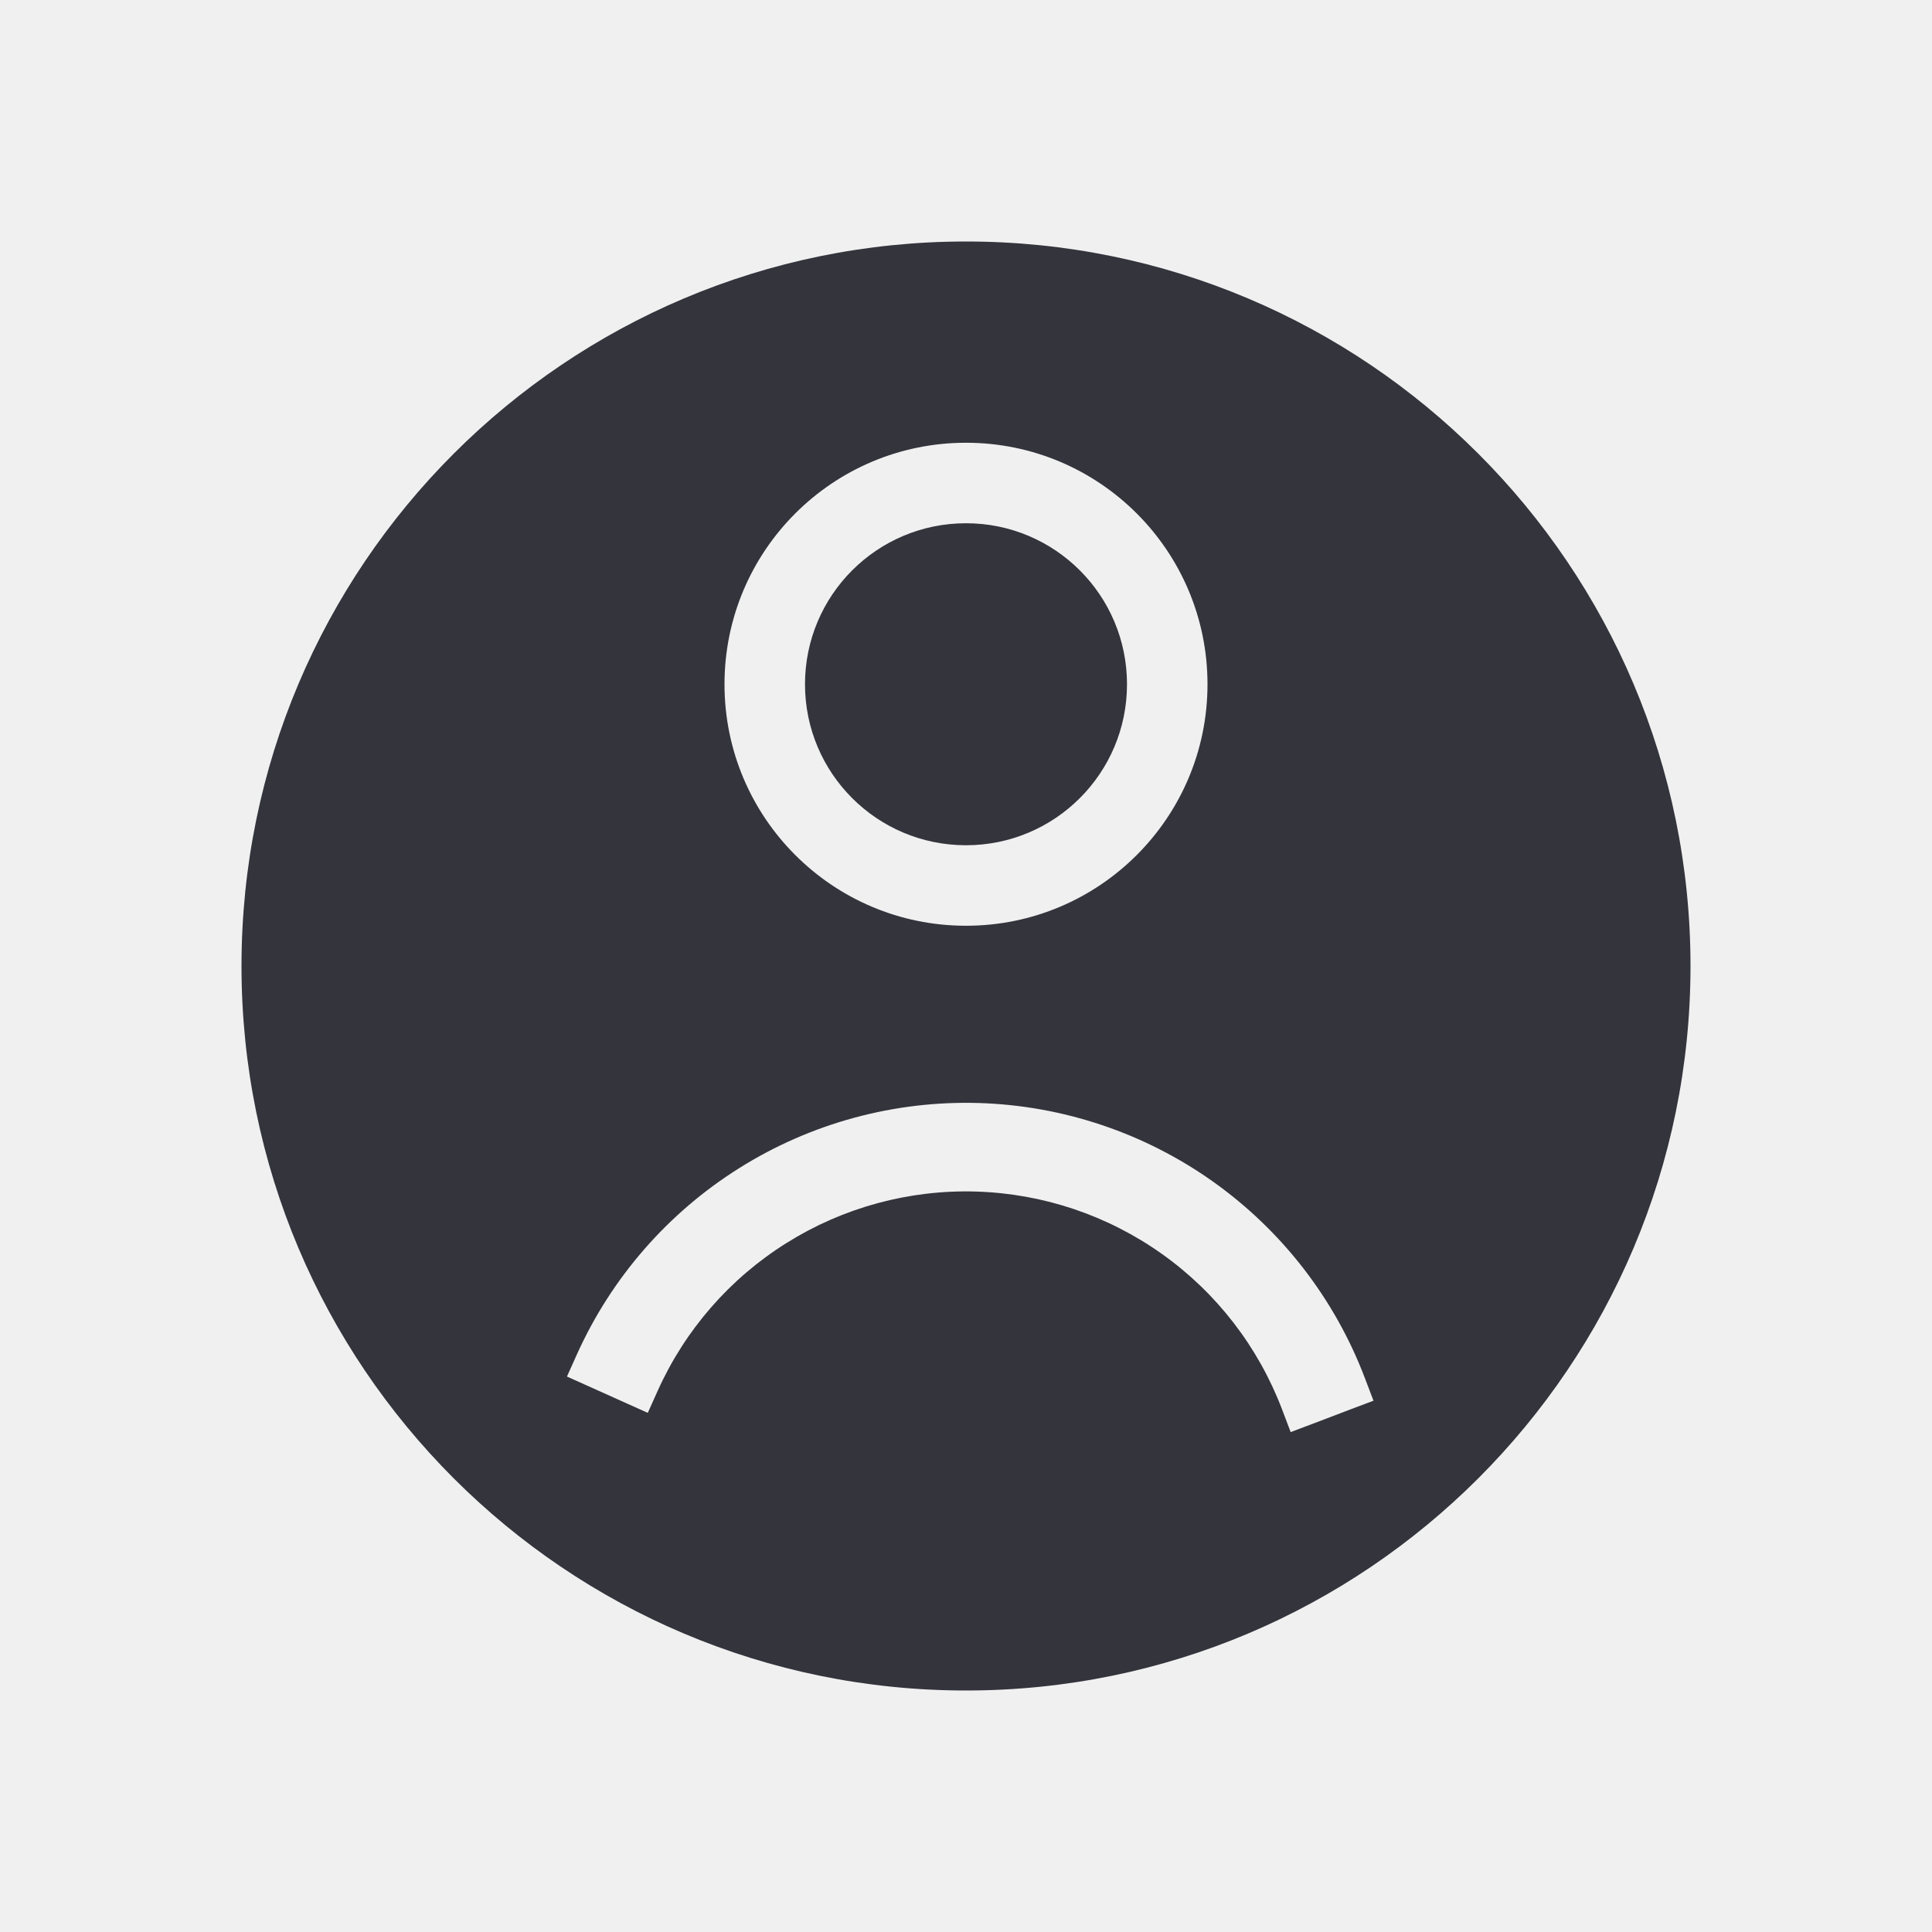
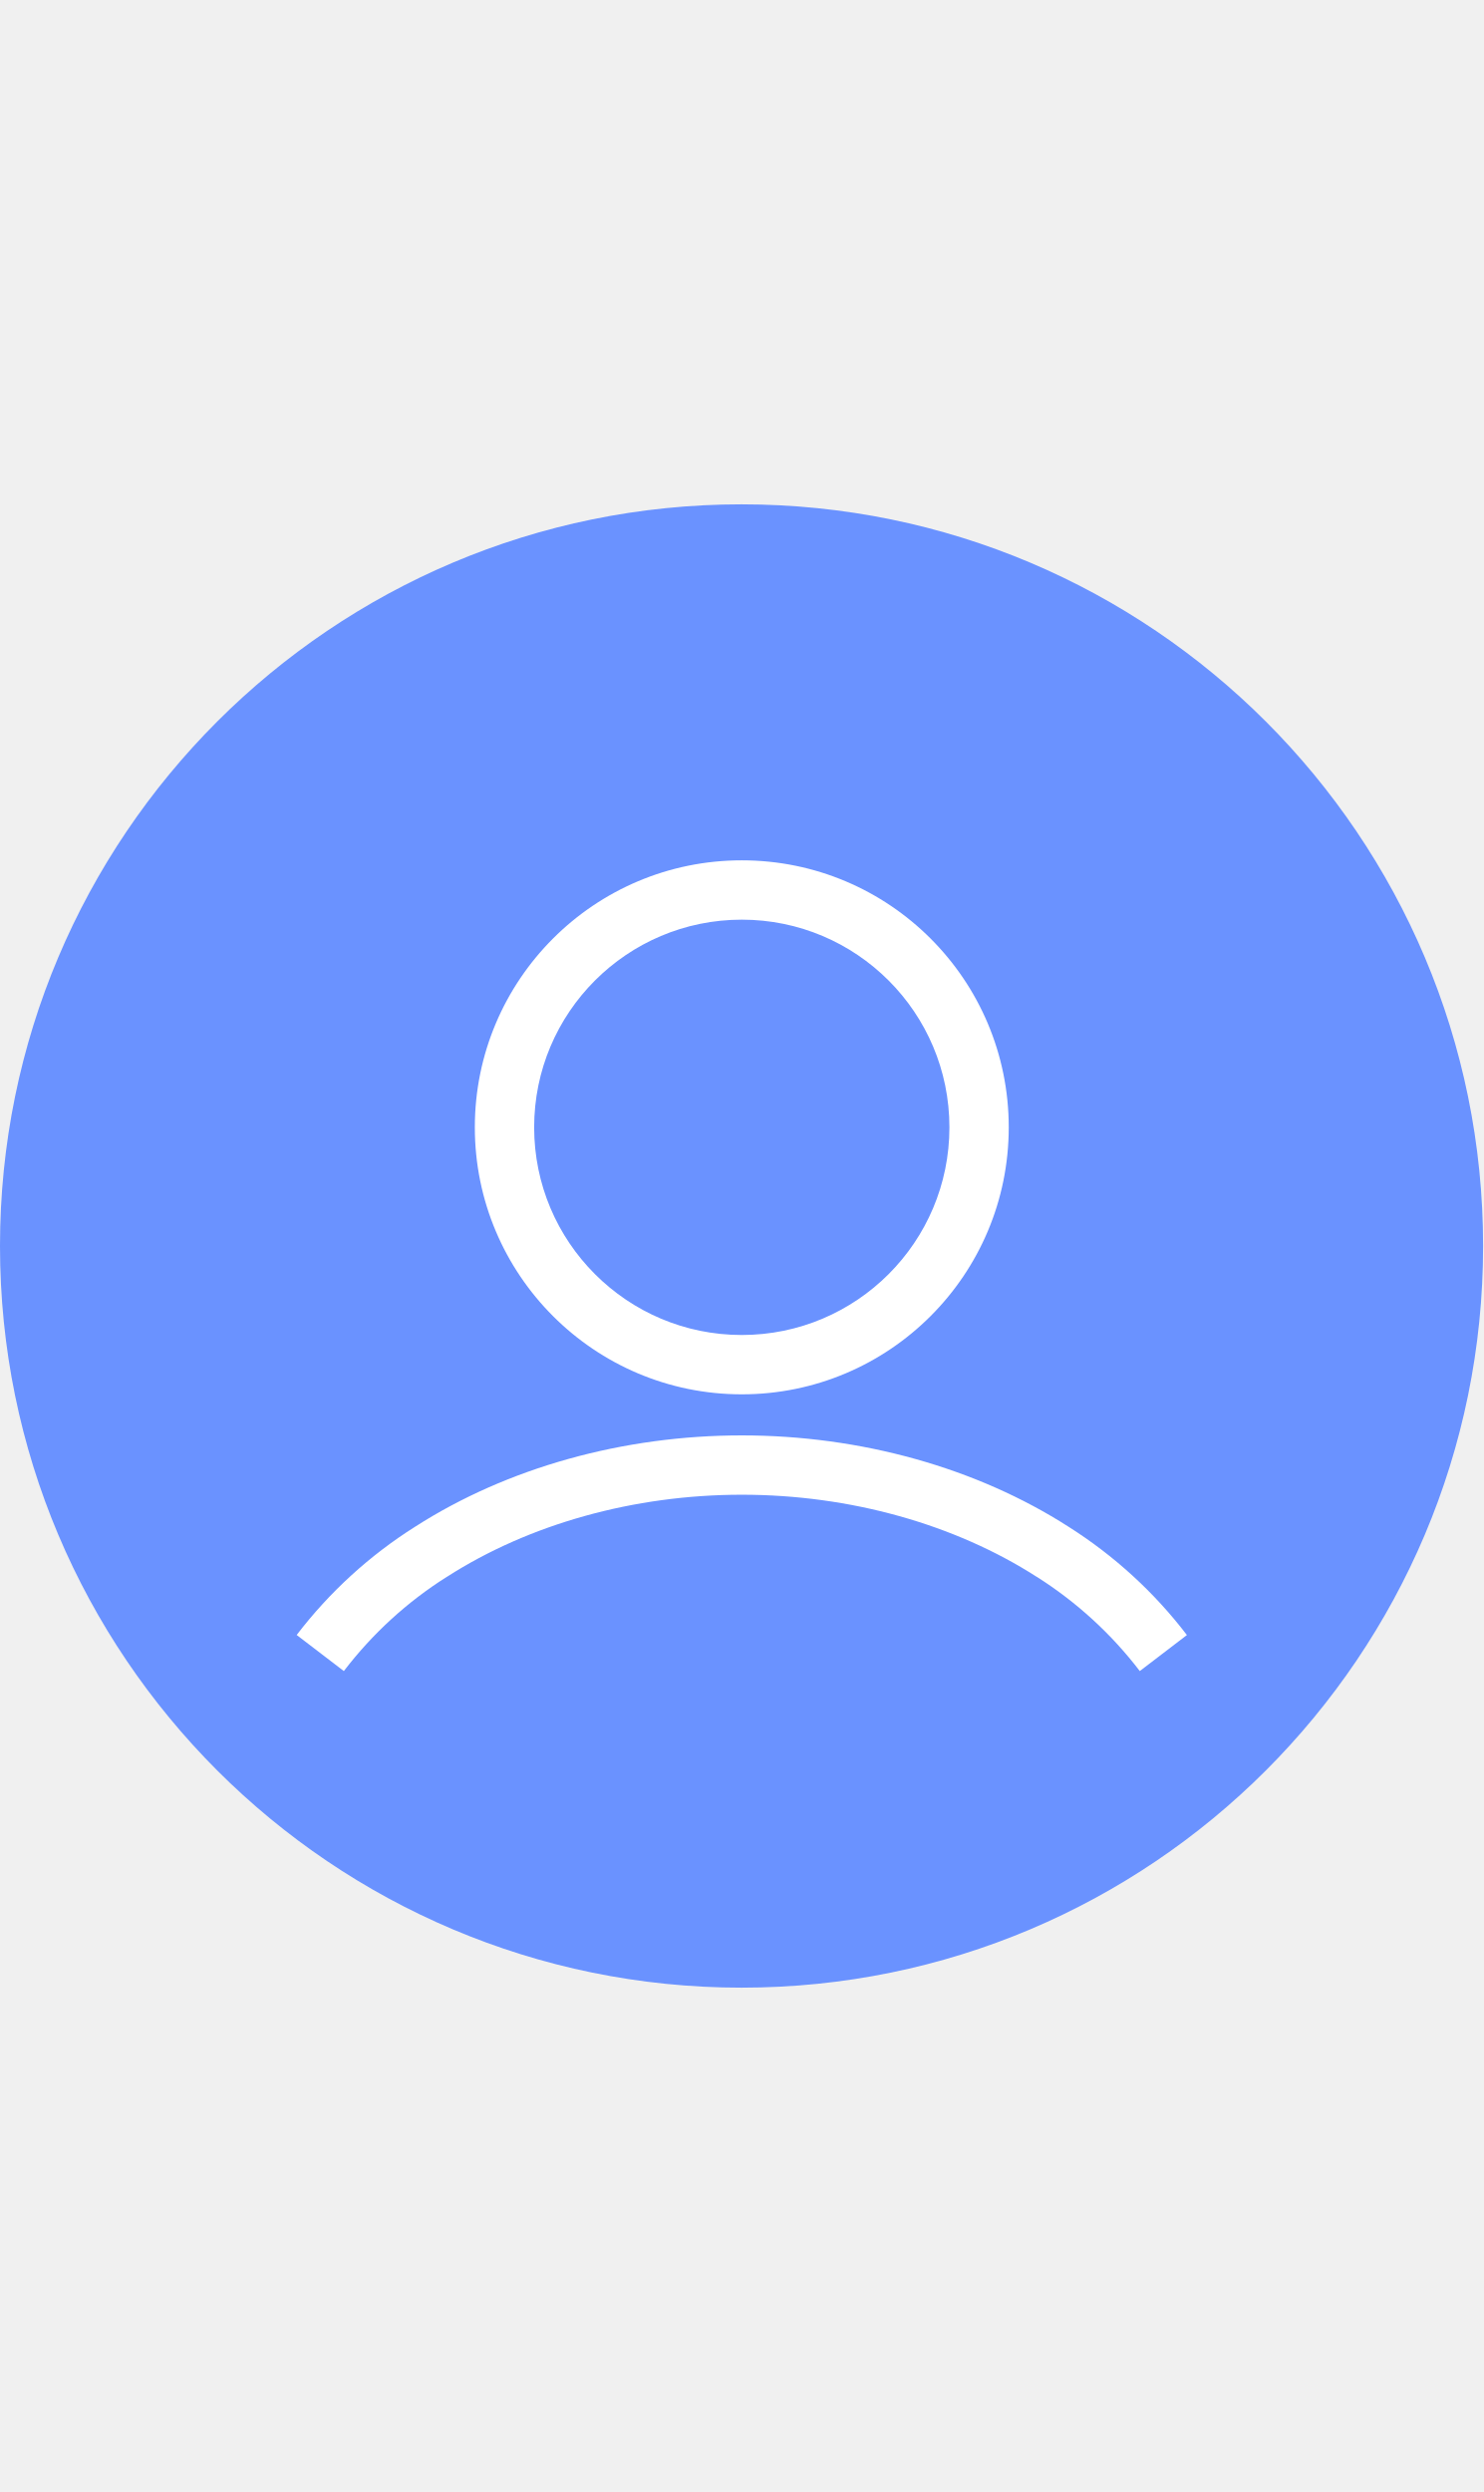
- <svg xmlns="http://www.w3.org/2000/svg" width="24" height="24" viewBox="0 0 24 24" fill="none">
-   <path fill-rule="evenodd" clip-rule="evenodd" d="M3 12C3 7.029 7.029 3 12 3C16.971 3 21 7.029 21 12C21 16.971 16.971 21 12 21C7.029 21 3 16.971 3 12ZM12 6.5C10.895 6.5 10 7.395 10 8.5C10 9.605 10.895 10.5 12 10.5C13.105 10.5 14 9.605 14 8.5C14 7.395 13.105 6.5 12 6.5ZM9 8.5C9 6.843 10.343 5.5 12 5.5C13.657 5.5 15 6.843 15 8.5C15 10.157 13.657 11.5 12 11.5C10.343 11.5 9 10.157 9 8.5ZM12.159 13.702C11.111 13.671 10.077 13.951 9.189 14.507C8.3 15.063 7.596 15.87 7.166 16.826L7.043 17.1L7.317 17.223L7.773 17.428L8.047 17.551L8.17 17.277C8.51 16.52 9.068 15.88 9.772 15.44C10.476 14.999 11.296 14.777 12.126 14.802C12.956 14.827 13.76 15.097 14.437 15.579C15.114 16.061 15.632 16.733 15.927 17.51L16.033 17.79L16.314 17.684L16.781 17.506L17.062 17.4L16.955 17.119C16.583 16.139 15.929 15.292 15.075 14.683C14.221 14.075 13.207 13.734 12.159 13.702Z" fill="#33343C" />
+ <svg xmlns="http://www.w3.org/2000/svg" width="25" height="42" viewBox="0 0 25 42" fill="none">
+   <circle cx="12.5" cy="21" r="12.5" fill="#6A92FF" />
+   <path d="M17.744 26.154L17.474 26.575L17.477 26.576L17.744 26.154ZM7.265 26.154L7.532 26.576L7.535 26.575L7.265 26.154ZM20.007 27.557C19.456 26.835 18.779 26.217 18.011 25.731L17.477 26.576C18.145 26.999 18.733 27.536 19.213 28.164L20.007 27.557ZM18.014 25.733C16.457 24.734 14.501 24.192 12.504 24.192V25.192C14.328 25.192 16.093 25.689 17.474 26.575L18.014 25.733ZM12.504 24.192C10.508 24.192 8.551 24.734 6.995 25.733L7.535 26.575C8.915 25.689 10.681 25.192 12.504 25.192V24.192ZM6.998 25.731C6.229 26.216 5.553 26.834 5.001 27.556L5.796 28.164C6.276 27.536 6.863 26.998 7.532 26.576L6.998 25.731ZM16.004 19C16.004 20.933 14.437 22.5 12.504 22.5V23.5C14.99 23.5 17.004 21.485 17.004 19H16.004ZM12.504 22.5C10.571 22.5 9.004 20.933 9.004 19H8.004C8.004 21.485 10.019 23.5 12.504 23.5V22.5ZM9.004 19C9.004 17.067 10.571 15.5 12.504 15.5V14.5C10.019 14.5 8.004 16.515 8.004 19H9.004ZM12.504 15.5C14.437 15.5 16.004 17.067 16.004 19H17.004C17.004 16.515 14.99 14.5 12.504 14.5V15.5Z" fill="white" />
</svg>
